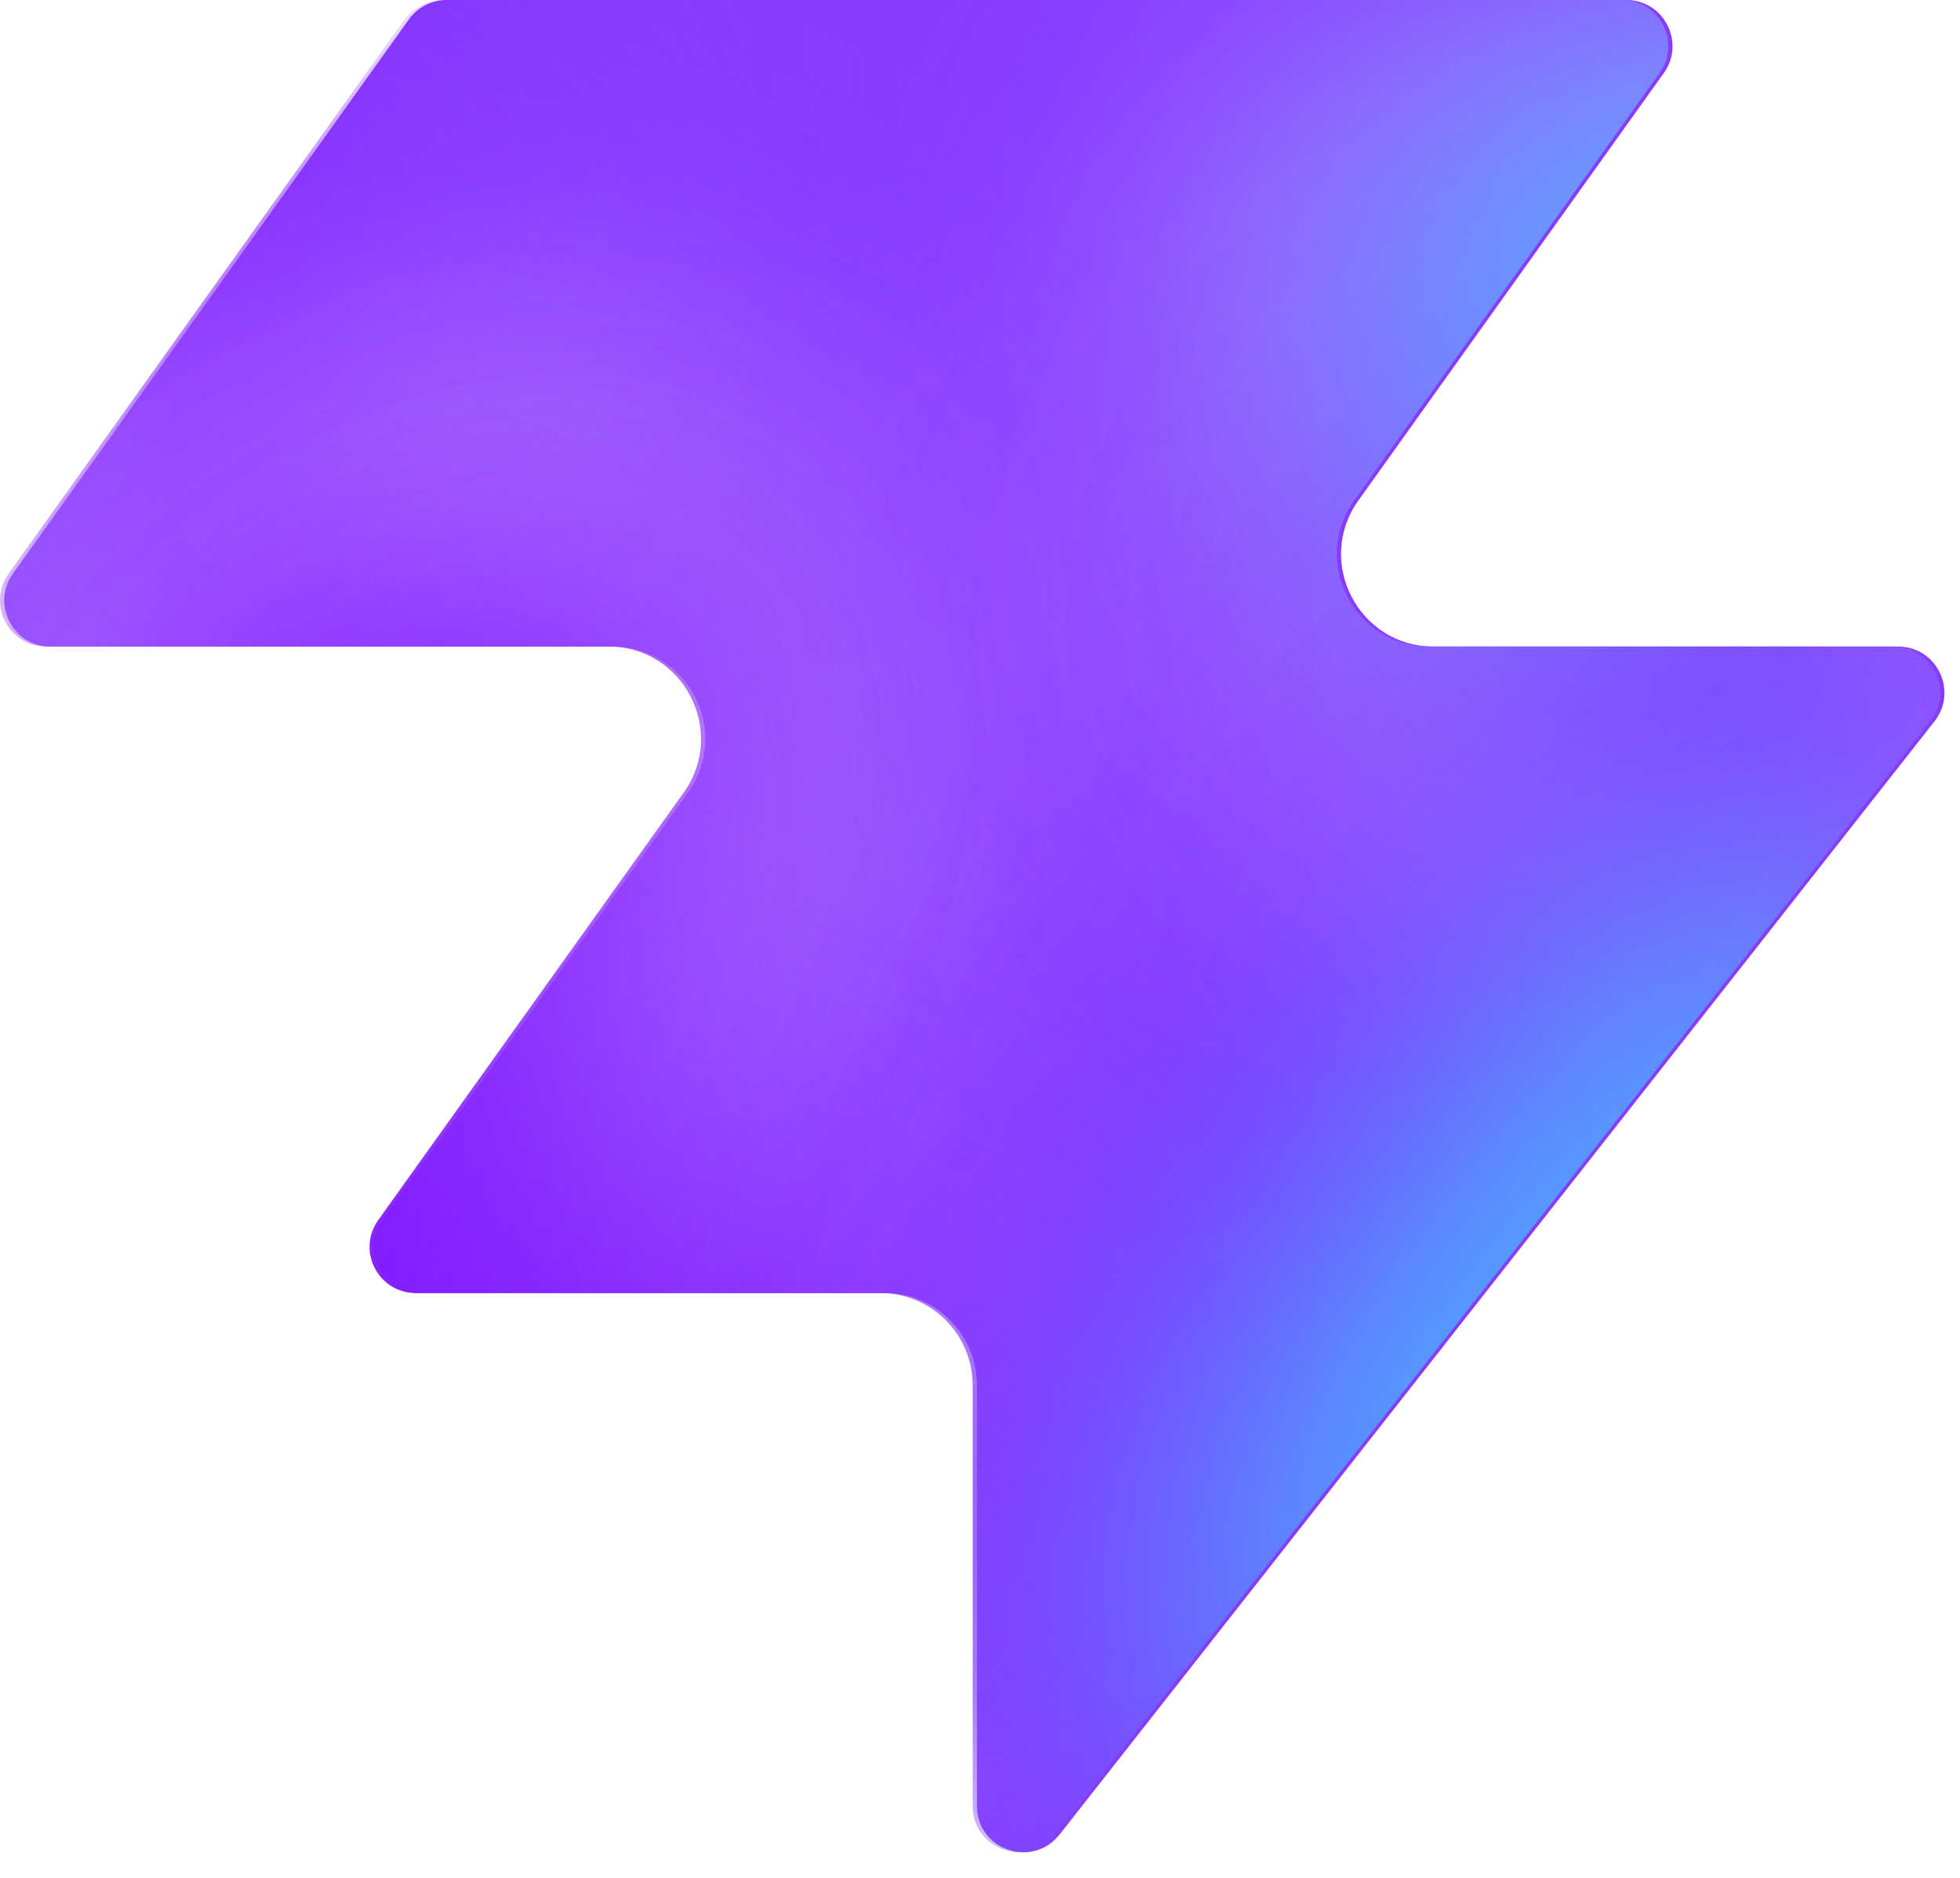
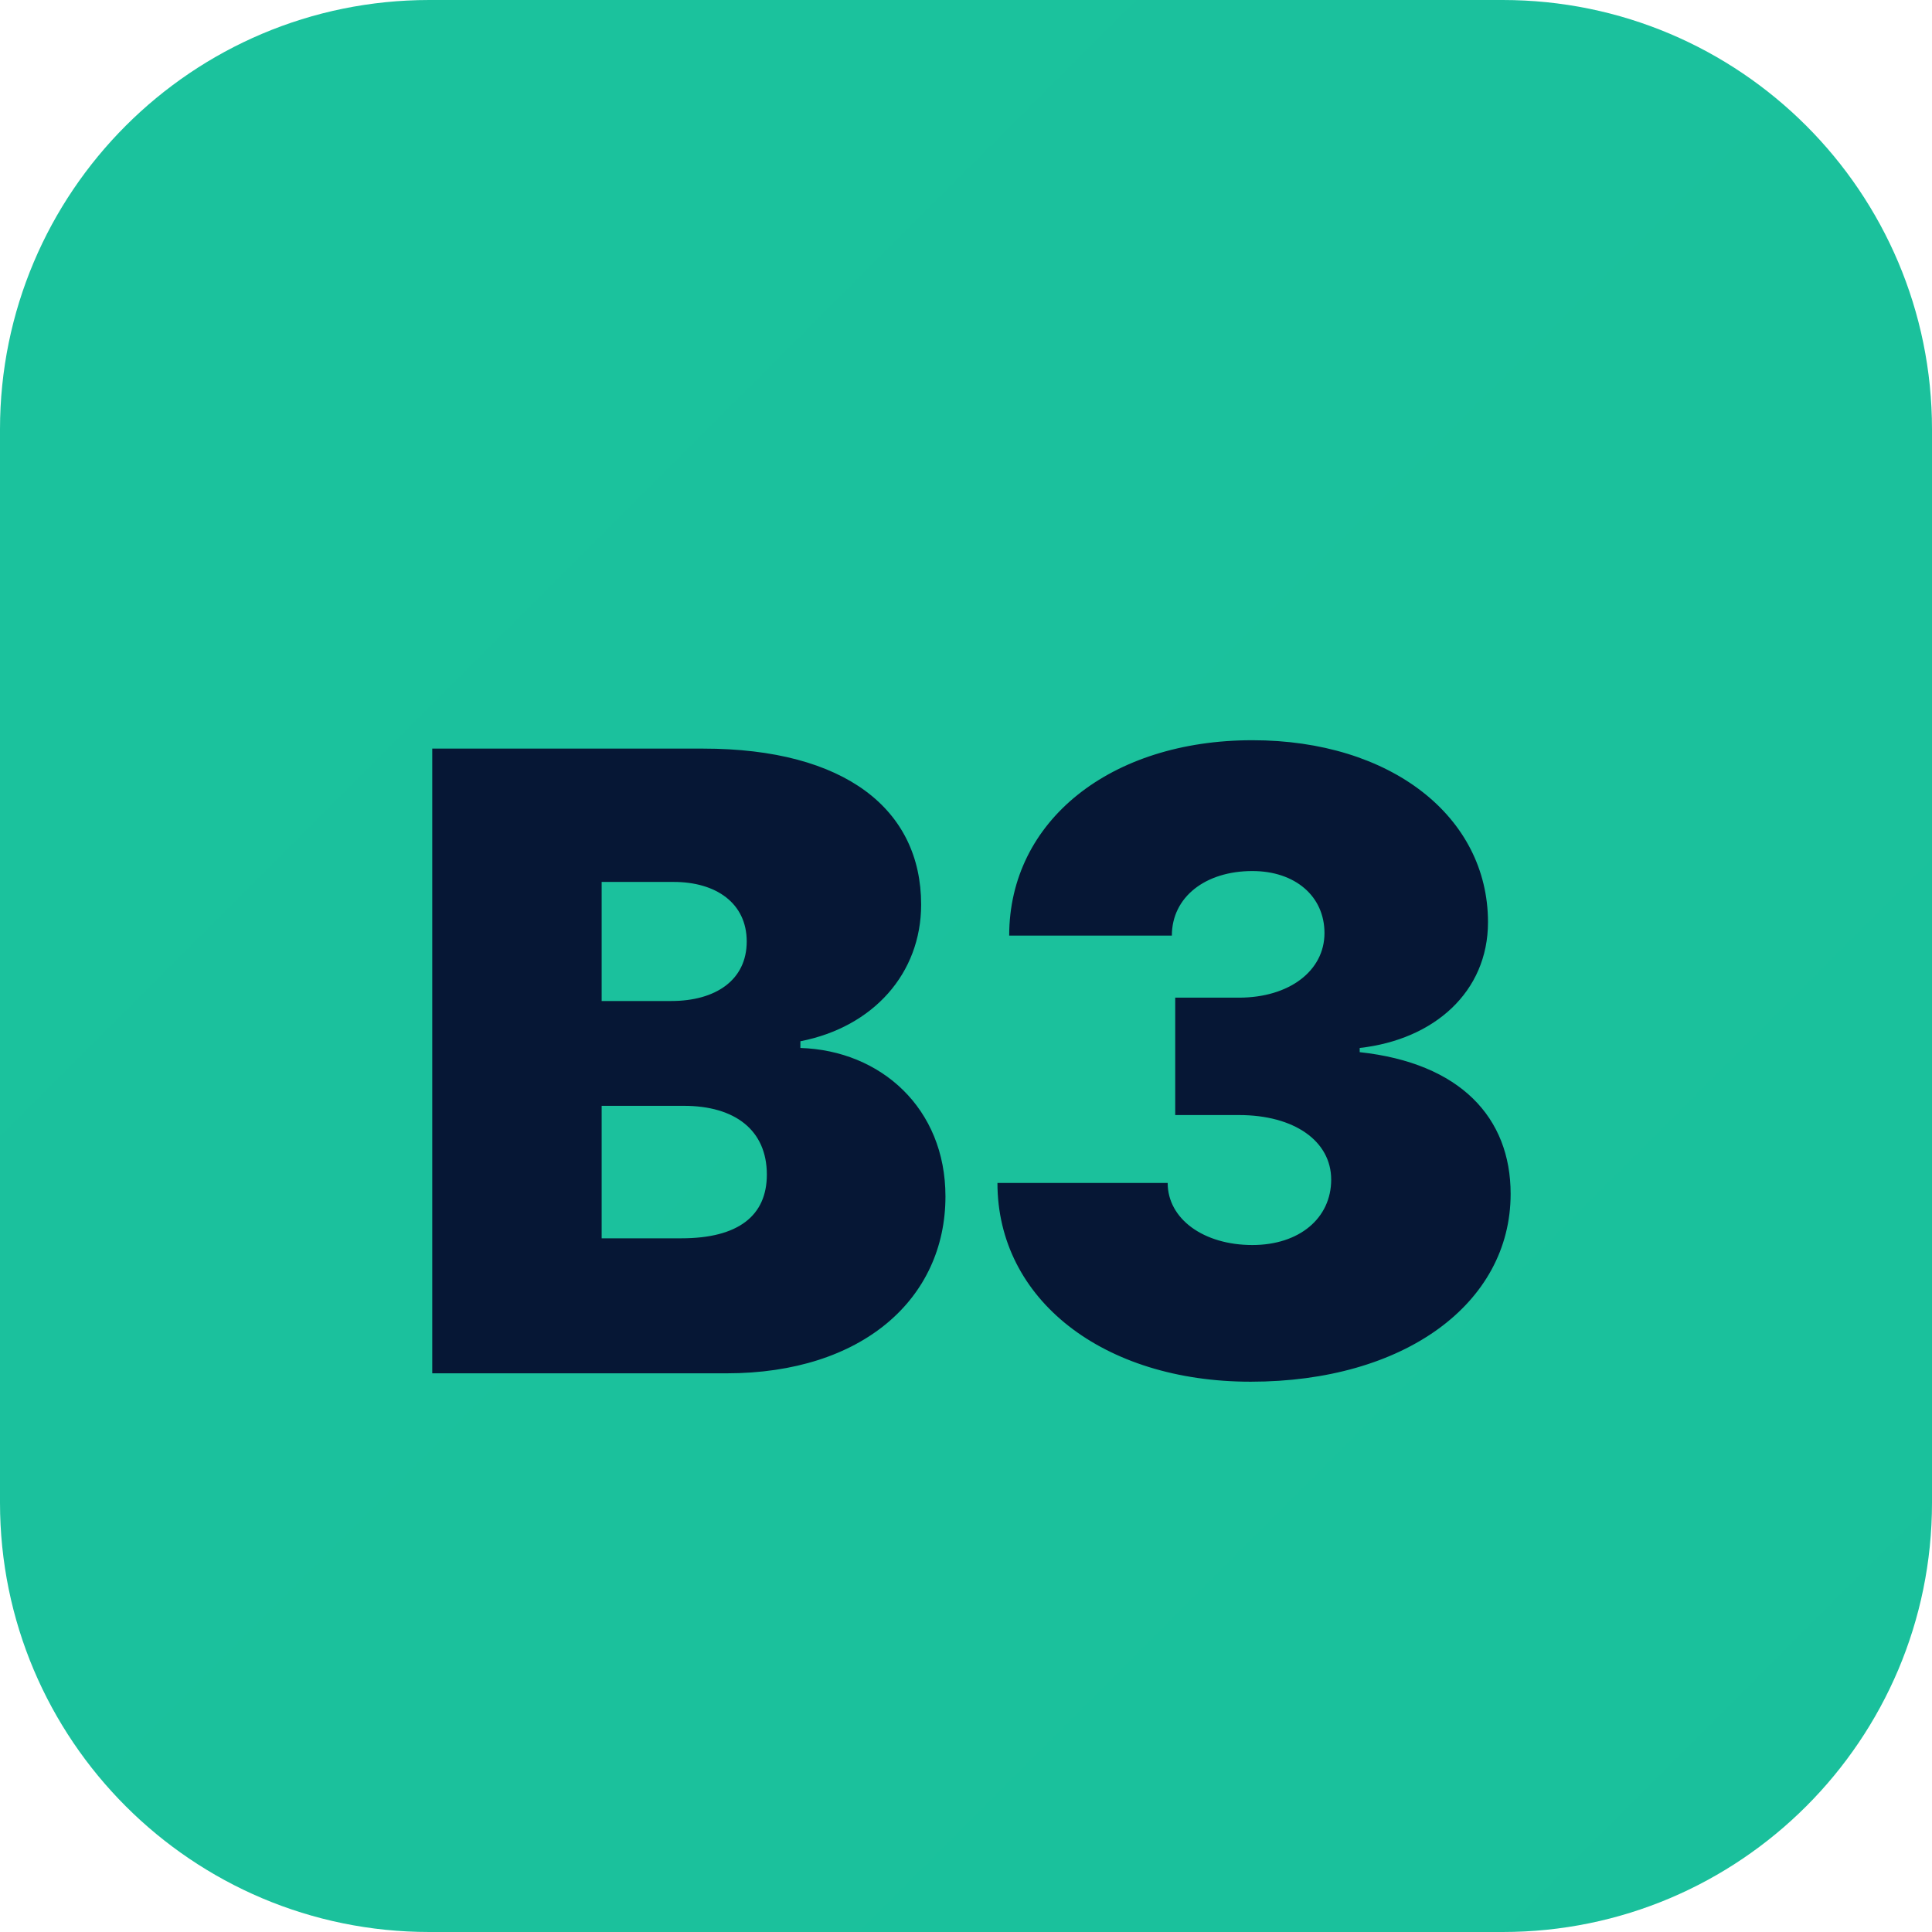
- <svg xmlns="http://www.w3.org/2000/svg" width="48" height="46" fill="none" viewBox="0 0 48 46">
-   <path fill="#863bff" d="M25.946 44.938c-.664.845-2.021.375-2.021-.698V33.937a2.26 2.26 0 0 0-2.262-2.262H10.287c-.92 0-1.456-1.04-.92-1.788l7.48-10.471c1.07-1.497 0-3.578-1.842-3.578H1.237c-.92 0-1.456-1.04-.92-1.788L10.013.474c.214-.297.556-.474.92-.474h28.894c.92 0 1.456 1.04.92 1.788l-7.48 10.471c-1.07 1.498 0 3.579 1.842 3.579h11.377c.943 0 1.473 1.088.89 1.83L25.947 44.94z" style="fill:#863bff;fill:color(display-p3 .525 .23 1);fill-opacity:1" />
-   <mask id="a" width="48" height="46" x="0" y="0" maskUnits="userSpaceOnUse" style="mask-type:alpha">
-     <path fill="#000" d="M25.842 44.938c-.664.844-2.021.375-2.021-.698V33.937a2.26 2.26 0 0 0-2.262-2.262H10.183c-.92 0-1.456-1.04-.92-1.788l7.48-10.471c1.07-1.498 0-3.579-1.842-3.579H1.133c-.92 0-1.456-1.04-.92-1.787L9.91.473c.214-.297.556-.474.92-.474h28.894c.92 0 1.456 1.04.92 1.788l-7.48 10.471c-1.07 1.498 0 3.578 1.842 3.578h11.377c.943 0 1.473 1.088.89 1.832L25.843 44.94z" style="fill:#000;fill-opacity:1" />
-   </mask>
-   <g mask="url(#a)">
-     <g filter="url(#b)">
-       <ellipse cx="5.508" cy="14.704" fill="#ede6ff" rx="5.508" ry="14.704" style="fill:#ede6ff;fill:color(display-p3 .927 .903 1);fill-opacity:1" transform="matrix(.00324 1 1 -.00324 -4.47 31.516)" />
-     </g>
-     <g filter="url(#c)">
-       <ellipse cx="10.399" cy="29.851" fill="#ede6ff" rx="10.399" ry="29.851" style="fill:#ede6ff;fill:color(display-p3 .927 .903 1);fill-opacity:1" transform="matrix(.00324 1 1 -.00324 -39.328 7.883)" />
-     </g>
-     <g filter="url(#d)">
-       <ellipse cx="5.508" cy="30.487" fill="#7e14ff" rx="5.508" ry="30.487" style="fill:#7e14ff;fill:color(display-p3 .492 .077 1);fill-opacity:1" transform="rotate(89.814 -25.913 -14.639)scale(1 -1)" />
-     </g>
-     <g filter="url(#e)">
-       <ellipse cx="5.508" cy="30.599" fill="#7e14ff" rx="5.508" ry="30.599" style="fill:#7e14ff;fill:color(display-p3 .492 .077 1);fill-opacity:1" transform="rotate(89.814 -32.644 -3.334)scale(1 -1)" />
-     </g>
-     <g filter="url(#f)">
-       <ellipse cx="5.508" cy="30.599" fill="#7e14ff" rx="5.508" ry="30.599" style="fill:#7e14ff;fill:color(display-p3 .492 .077 1);fill-opacity:1" transform="matrix(.00324 1 1 -.00324 -34.34 30.47)" />
-     </g>
-     <g filter="url(#g)">
-       <ellipse cx="14.072" cy="22.078" fill="#ede6ff" rx="14.072" ry="22.078" style="fill:#ede6ff;fill:color(display-p3 .927 .903 1);fill-opacity:1" transform="rotate(93.35 24.506 48.493)scale(-1 1)" />
-     </g>
-     <g filter="url(#h)">
-       <ellipse cx="3.47" cy="21.501" fill="#7e14ff" rx="3.47" ry="21.501" style="fill:#7e14ff;fill:color(display-p3 .492 .077 1);fill-opacity:1" transform="rotate(89.009 28.708 47.59)scale(-1 1)" />
-     </g>
-     <g filter="url(#i)">
-       <ellipse cx="3.47" cy="21.501" fill="#7e14ff" rx="3.47" ry="21.501" style="fill:#7e14ff;fill:color(display-p3 .492 .077 1);fill-opacity:1" transform="rotate(89.009 28.708 47.59)scale(-1 1)" />
-     </g>
-     <g filter="url(#j)">
-       <ellipse cx=".387" cy="8.972" fill="#7e14ff" rx="4.407" ry="29.108" style="fill:#7e14ff;fill:color(display-p3 .492 .077 1);fill-opacity:1" transform="rotate(39.51 .387 8.972)" />
-     </g>
-     <g filter="url(#k)">
-       <ellipse cx="47.523" cy="-6.092" fill="#7e14ff" rx="4.407" ry="29.108" style="fill:#7e14ff;fill:color(display-p3 .492 .077 1);fill-opacity:1" transform="rotate(37.892 47.523 -6.092)" />
-     </g>
-     <g filter="url(#l)">
-       <ellipse cx="41.412" cy="6.333" fill="#47bfff" rx="5.971" ry="9.665" style="fill:#47bfff;fill:color(display-p3 .28 .748 1);fill-opacity:1" transform="rotate(37.892 41.412 6.333)" />
-     </g>
-     <g filter="url(#m)">
-       <ellipse cx="-1.879" cy="38.332" fill="#7e14ff" rx="4.407" ry="29.108" style="fill:#7e14ff;fill:color(display-p3 .492 .077 1);fill-opacity:1" transform="rotate(37.892 -1.88 38.332)" />
-     </g>
-     <g filter="url(#n)">
-       <ellipse cx="-1.879" cy="38.332" fill="#7e14ff" rx="4.407" ry="29.108" style="fill:#7e14ff;fill:color(display-p3 .492 .077 1);fill-opacity:1" transform="rotate(37.892 -1.88 38.332)" />
-     </g>
-     <g filter="url(#o)">
-       <ellipse cx="35.651" cy="29.907" fill="#7e14ff" rx="4.407" ry="29.108" style="fill:#7e14ff;fill:color(display-p3 .492 .077 1);fill-opacity:1" transform="rotate(37.892 35.651 29.907)" />
-     </g>
-     <g filter="url(#p)">
-       <ellipse cx="38.418" cy="32.4" fill="#47bfff" rx="5.971" ry="15.297" style="fill:#47bfff;fill:color(display-p3 .28 .748 1);fill-opacity:1" transform="rotate(37.892 38.418 32.4)" />
-     </g>
-   </g>
+ <svg xmlns="http://www.w3.org/2000/svg" viewBox="0 0 36 36" fill="none">
+   <rect width="36" height="36" rx="8" fill="url(#b3_gradient)" />
+   <text x="50%" y="54%" dominant-baseline="middle" text-anchor="middle" fill="#061735" font-family="Inter, system-ui, sans-serif" font-weight="900" font-size="16">B3</text>
  <defs>
-     <filter id="b" width="60.045" height="41.654" x="-19.77" y="16.149" color-interpolation-filters="sRGB" filterUnits="userSpaceOnUse">
-       <feFlood flood-opacity="0" result="BackgroundImageFix" />
-       <feBlend in="SourceGraphic" in2="BackgroundImageFix" result="shape" />
-       <feGaussianBlur result="effect1_foregroundBlur_2002_17158" stdDeviation="7.659" />
-     </filter>
-     <filter id="c" width="90.34" height="51.437" x="-54.613" y="-7.533" color-interpolation-filters="sRGB" filterUnits="userSpaceOnUse">
-       <feFlood flood-opacity="0" result="BackgroundImageFix" />
-       <feBlend in="SourceGraphic" in2="BackgroundImageFix" result="shape" />
-       <feGaussianBlur result="effect1_foregroundBlur_2002_17158" stdDeviation="7.659" />
-     </filter>
-     <filter id="d" width="79.355" height="29.4" x="-49.64" y="2.03" color-interpolation-filters="sRGB" filterUnits="userSpaceOnUse">
-       <feFlood flood-opacity="0" result="BackgroundImageFix" />
-       <feBlend in="SourceGraphic" in2="BackgroundImageFix" result="shape" />
-       <feGaussianBlur result="effect1_foregroundBlur_2002_17158" stdDeviation="4.596" />
-     </filter>
-     <filter id="e" width="79.579" height="29.4" x="-45.045" y="20.029" color-interpolation-filters="sRGB" filterUnits="userSpaceOnUse">
-       <feFlood flood-opacity="0" result="BackgroundImageFix" />
-       <feBlend in="SourceGraphic" in2="BackgroundImageFix" result="shape" />
-       <feGaussianBlur result="effect1_foregroundBlur_2002_17158" stdDeviation="4.596" />
-     </filter>
-     <filter id="f" width="79.579" height="29.4" x="-43.513" y="21.178" color-interpolation-filters="sRGB" filterUnits="userSpaceOnUse">
-       <feFlood flood-opacity="0" result="BackgroundImageFix" />
-       <feBlend in="SourceGraphic" in2="BackgroundImageFix" result="shape" />
-       <feGaussianBlur result="effect1_foregroundBlur_2002_17158" stdDeviation="4.596" />
-     </filter>
-     <filter id="g" width="74.749" height="58.852" x="15.756" y="-17.901" color-interpolation-filters="sRGB" filterUnits="userSpaceOnUse">
-       <feFlood flood-opacity="0" result="BackgroundImageFix" />
-       <feBlend in="SourceGraphic" in2="BackgroundImageFix" result="shape" />
-       <feGaussianBlur result="effect1_foregroundBlur_2002_17158" stdDeviation="7.659" />
-     </filter>
-     <filter id="h" width="61.377" height="25.362" x="23.548" y="2.284" color-interpolation-filters="sRGB" filterUnits="userSpaceOnUse">
-       <feFlood flood-opacity="0" result="BackgroundImageFix" />
-       <feBlend in="SourceGraphic" in2="BackgroundImageFix" result="shape" />
-       <feGaussianBlur result="effect1_foregroundBlur_2002_17158" stdDeviation="4.596" />
-     </filter>
-     <filter id="i" width="61.377" height="25.362" x="23.548" y="2.284" color-interpolation-filters="sRGB" filterUnits="userSpaceOnUse">
-       <feFlood flood-opacity="0" result="BackgroundImageFix" />
-       <feBlend in="SourceGraphic" in2="BackgroundImageFix" result="shape" />
-       <feGaussianBlur result="effect1_foregroundBlur_2002_17158" stdDeviation="4.596" />
-     </filter>
-     <filter id="j" width="56.045" height="63.649" x="-27.636" y="-22.853" color-interpolation-filters="sRGB" filterUnits="userSpaceOnUse">
-       <feFlood flood-opacity="0" result="BackgroundImageFix" />
-       <feBlend in="SourceGraphic" in2="BackgroundImageFix" result="shape" />
-       <feGaussianBlur result="effect1_foregroundBlur_2002_17158" stdDeviation="4.596" />
-     </filter>
-     <filter id="k" width="54.814" height="64.646" x="20.116" y="-38.415" color-interpolation-filters="sRGB" filterUnits="userSpaceOnUse">
-       <feFlood flood-opacity="0" result="BackgroundImageFix" />
-       <feBlend in="SourceGraphic" in2="BackgroundImageFix" result="shape" />
-       <feGaussianBlur result="effect1_foregroundBlur_2002_17158" stdDeviation="4.596" />
-     </filter>
-     <filter id="l" width="33.541" height="35.313" x="24.641" y="-11.323" color-interpolation-filters="sRGB" filterUnits="userSpaceOnUse">
-       <feFlood flood-opacity="0" result="BackgroundImageFix" />
-       <feBlend in="SourceGraphic" in2="BackgroundImageFix" result="shape" />
-       <feGaussianBlur result="effect1_foregroundBlur_2002_17158" stdDeviation="4.596" />
-     </filter>
-     <filter id="m" width="54.814" height="64.646" x="-29.286" y="6.009" color-interpolation-filters="sRGB" filterUnits="userSpaceOnUse">
-       <feFlood flood-opacity="0" result="BackgroundImageFix" />
-       <feBlend in="SourceGraphic" in2="BackgroundImageFix" result="shape" />
-       <feGaussianBlur result="effect1_foregroundBlur_2002_17158" stdDeviation="4.596" />
-     </filter>
-     <filter id="n" width="54.814" height="64.646" x="-29.286" y="6.009" color-interpolation-filters="sRGB" filterUnits="userSpaceOnUse">
-       <feFlood flood-opacity="0" result="BackgroundImageFix" />
-       <feBlend in="SourceGraphic" in2="BackgroundImageFix" result="shape" />
-       <feGaussianBlur result="effect1_foregroundBlur_2002_17158" stdDeviation="4.596" />
-     </filter>
-     <filter id="o" width="54.814" height="64.646" x="8.244" y="-2.416" color-interpolation-filters="sRGB" filterUnits="userSpaceOnUse">
-       <feFlood flood-opacity="0" result="BackgroundImageFix" />
-       <feBlend in="SourceGraphic" in2="BackgroundImageFix" result="shape" />
-       <feGaussianBlur result="effect1_foregroundBlur_2002_17158" stdDeviation="4.596" />
-     </filter>
-     <filter id="p" width="39.409" height="43.623" x="18.713" y="10.588" color-interpolation-filters="sRGB" filterUnits="userSpaceOnUse">
-       <feFlood flood-opacity="0" result="BackgroundImageFix" />
-       <feBlend in="SourceGraphic" in2="BackgroundImageFix" result="shape" />
-       <feGaussianBlur result="effect1_foregroundBlur_2002_17158" stdDeviation="4.596" />
-     </filter>
+     <linearGradient id="b3_gradient" x1="0" y1="0" x2="36" y2="36">
+       <stop offset="0%" stop-color="#1BC29D" />
+       <stop offset="100%" stop-color="#028578" />
+     </linearGradient>
  </defs>
</svg>
